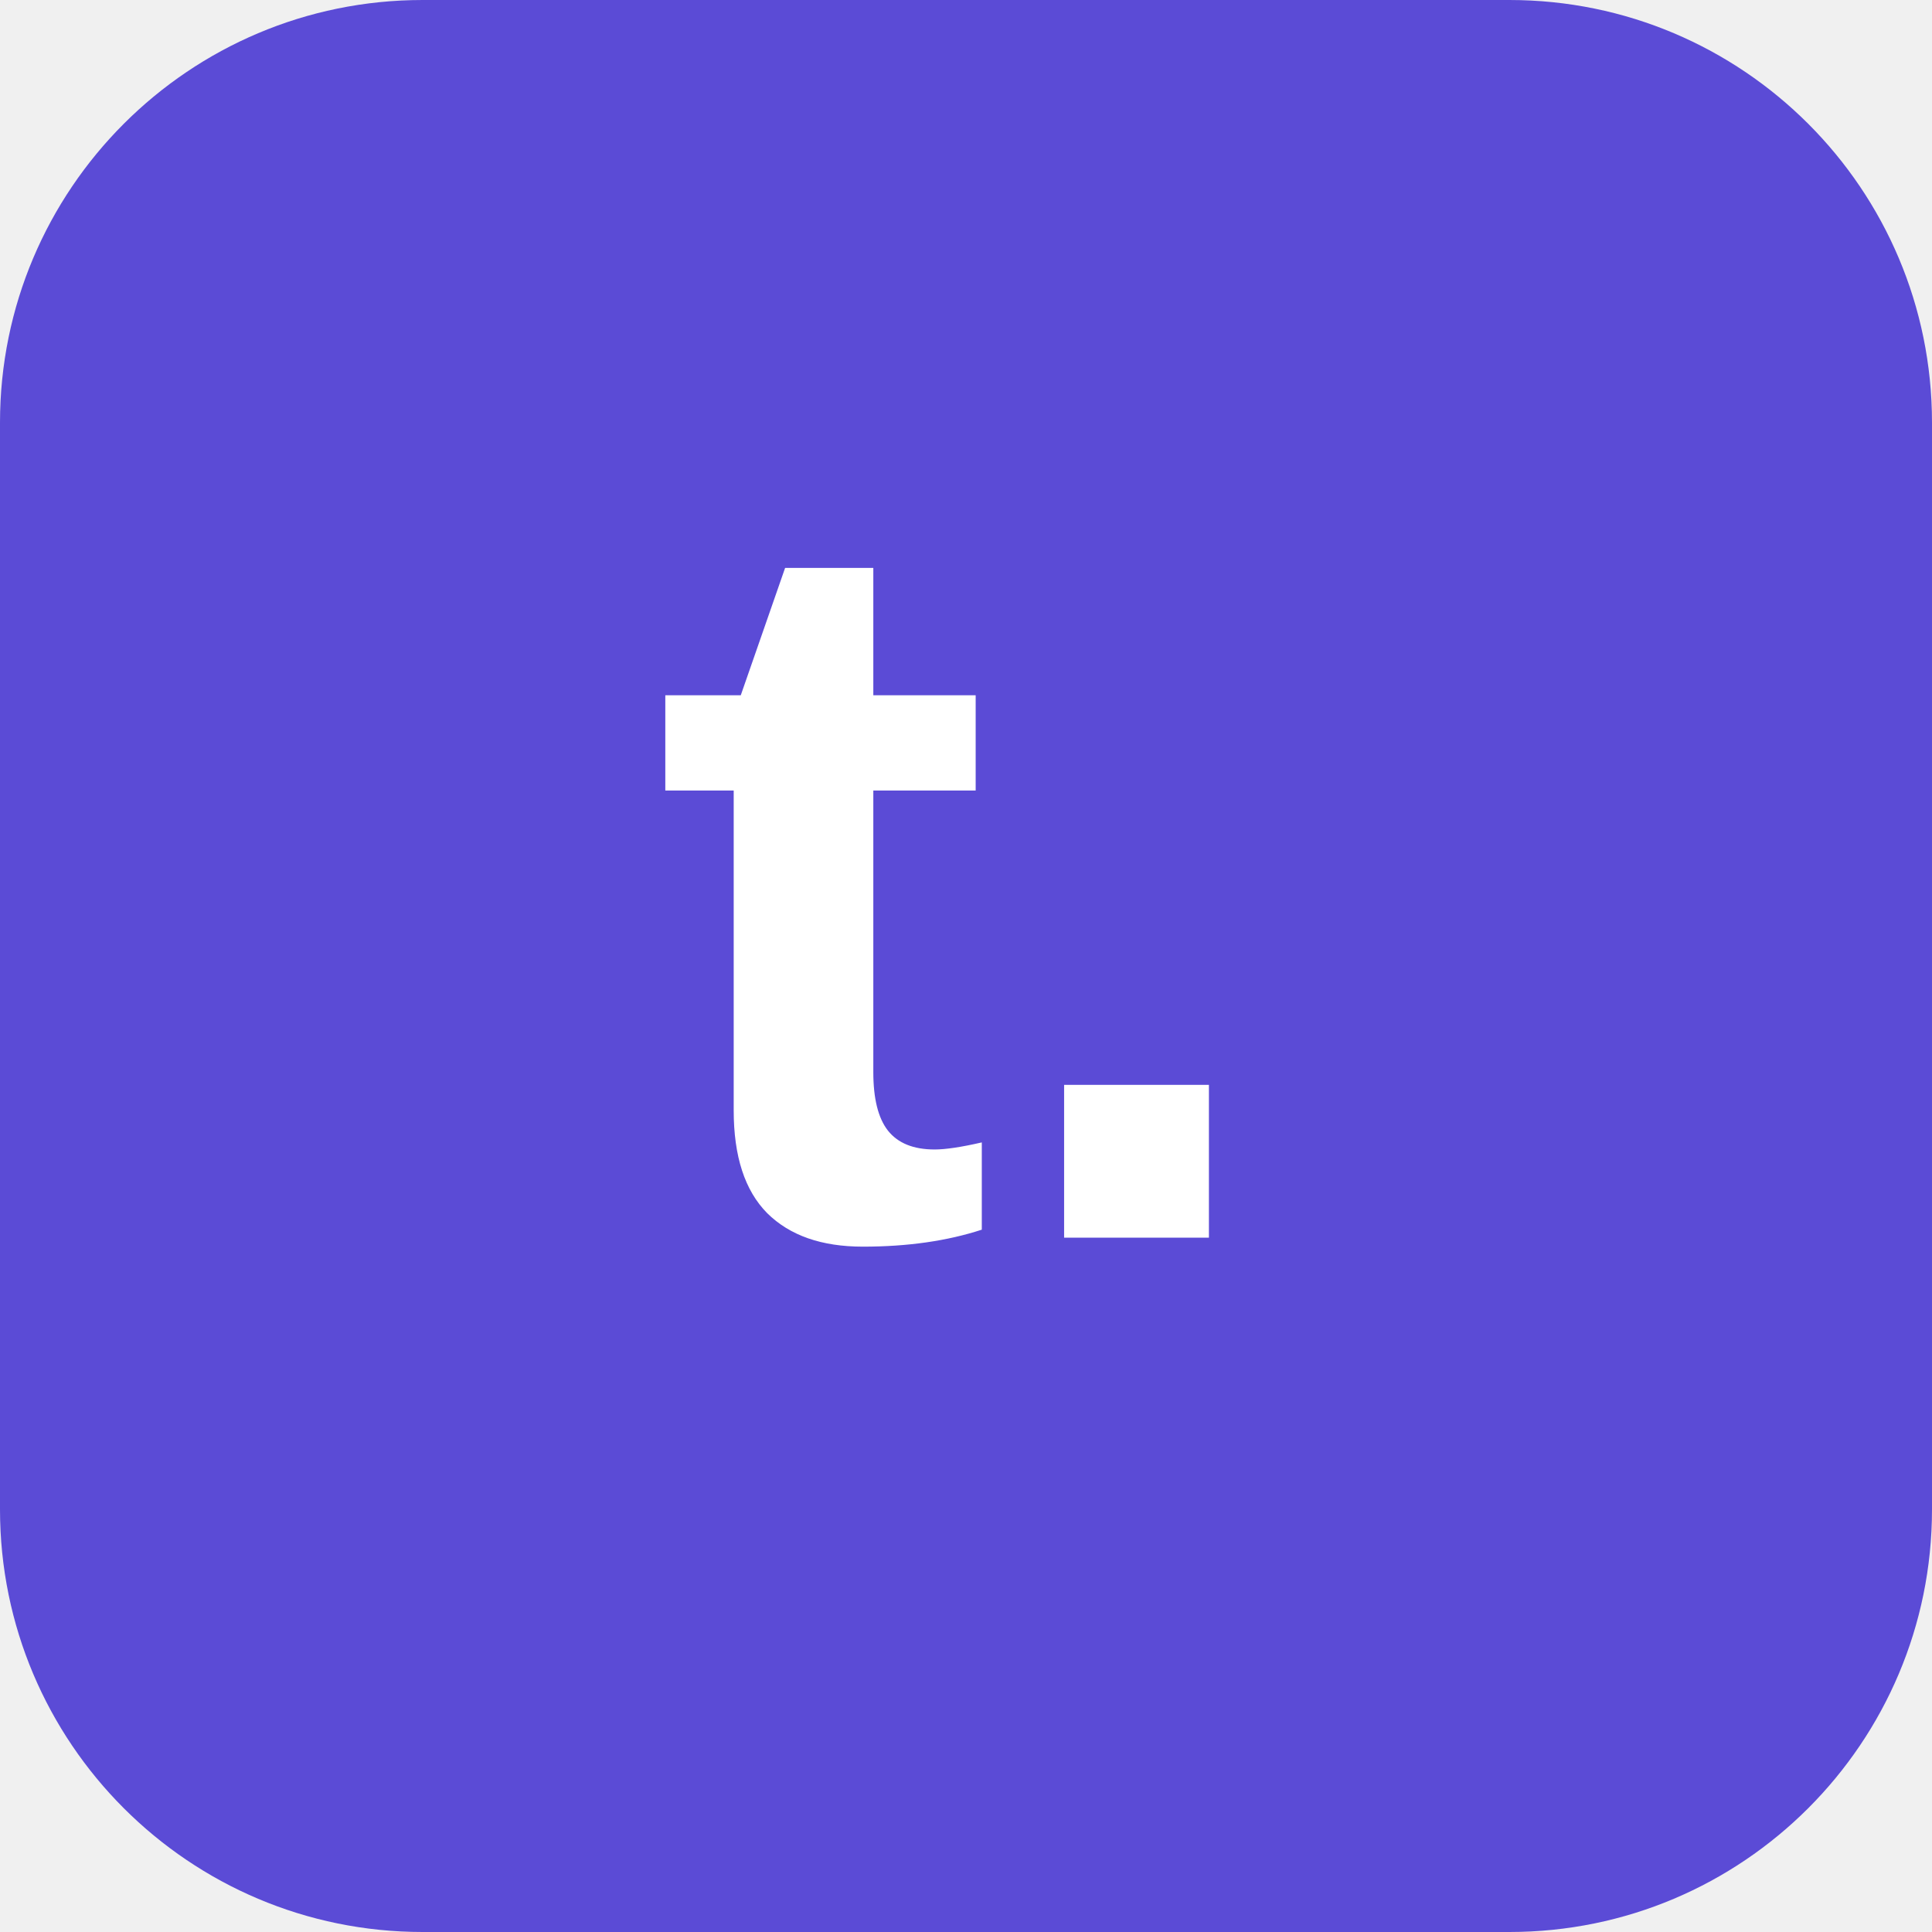
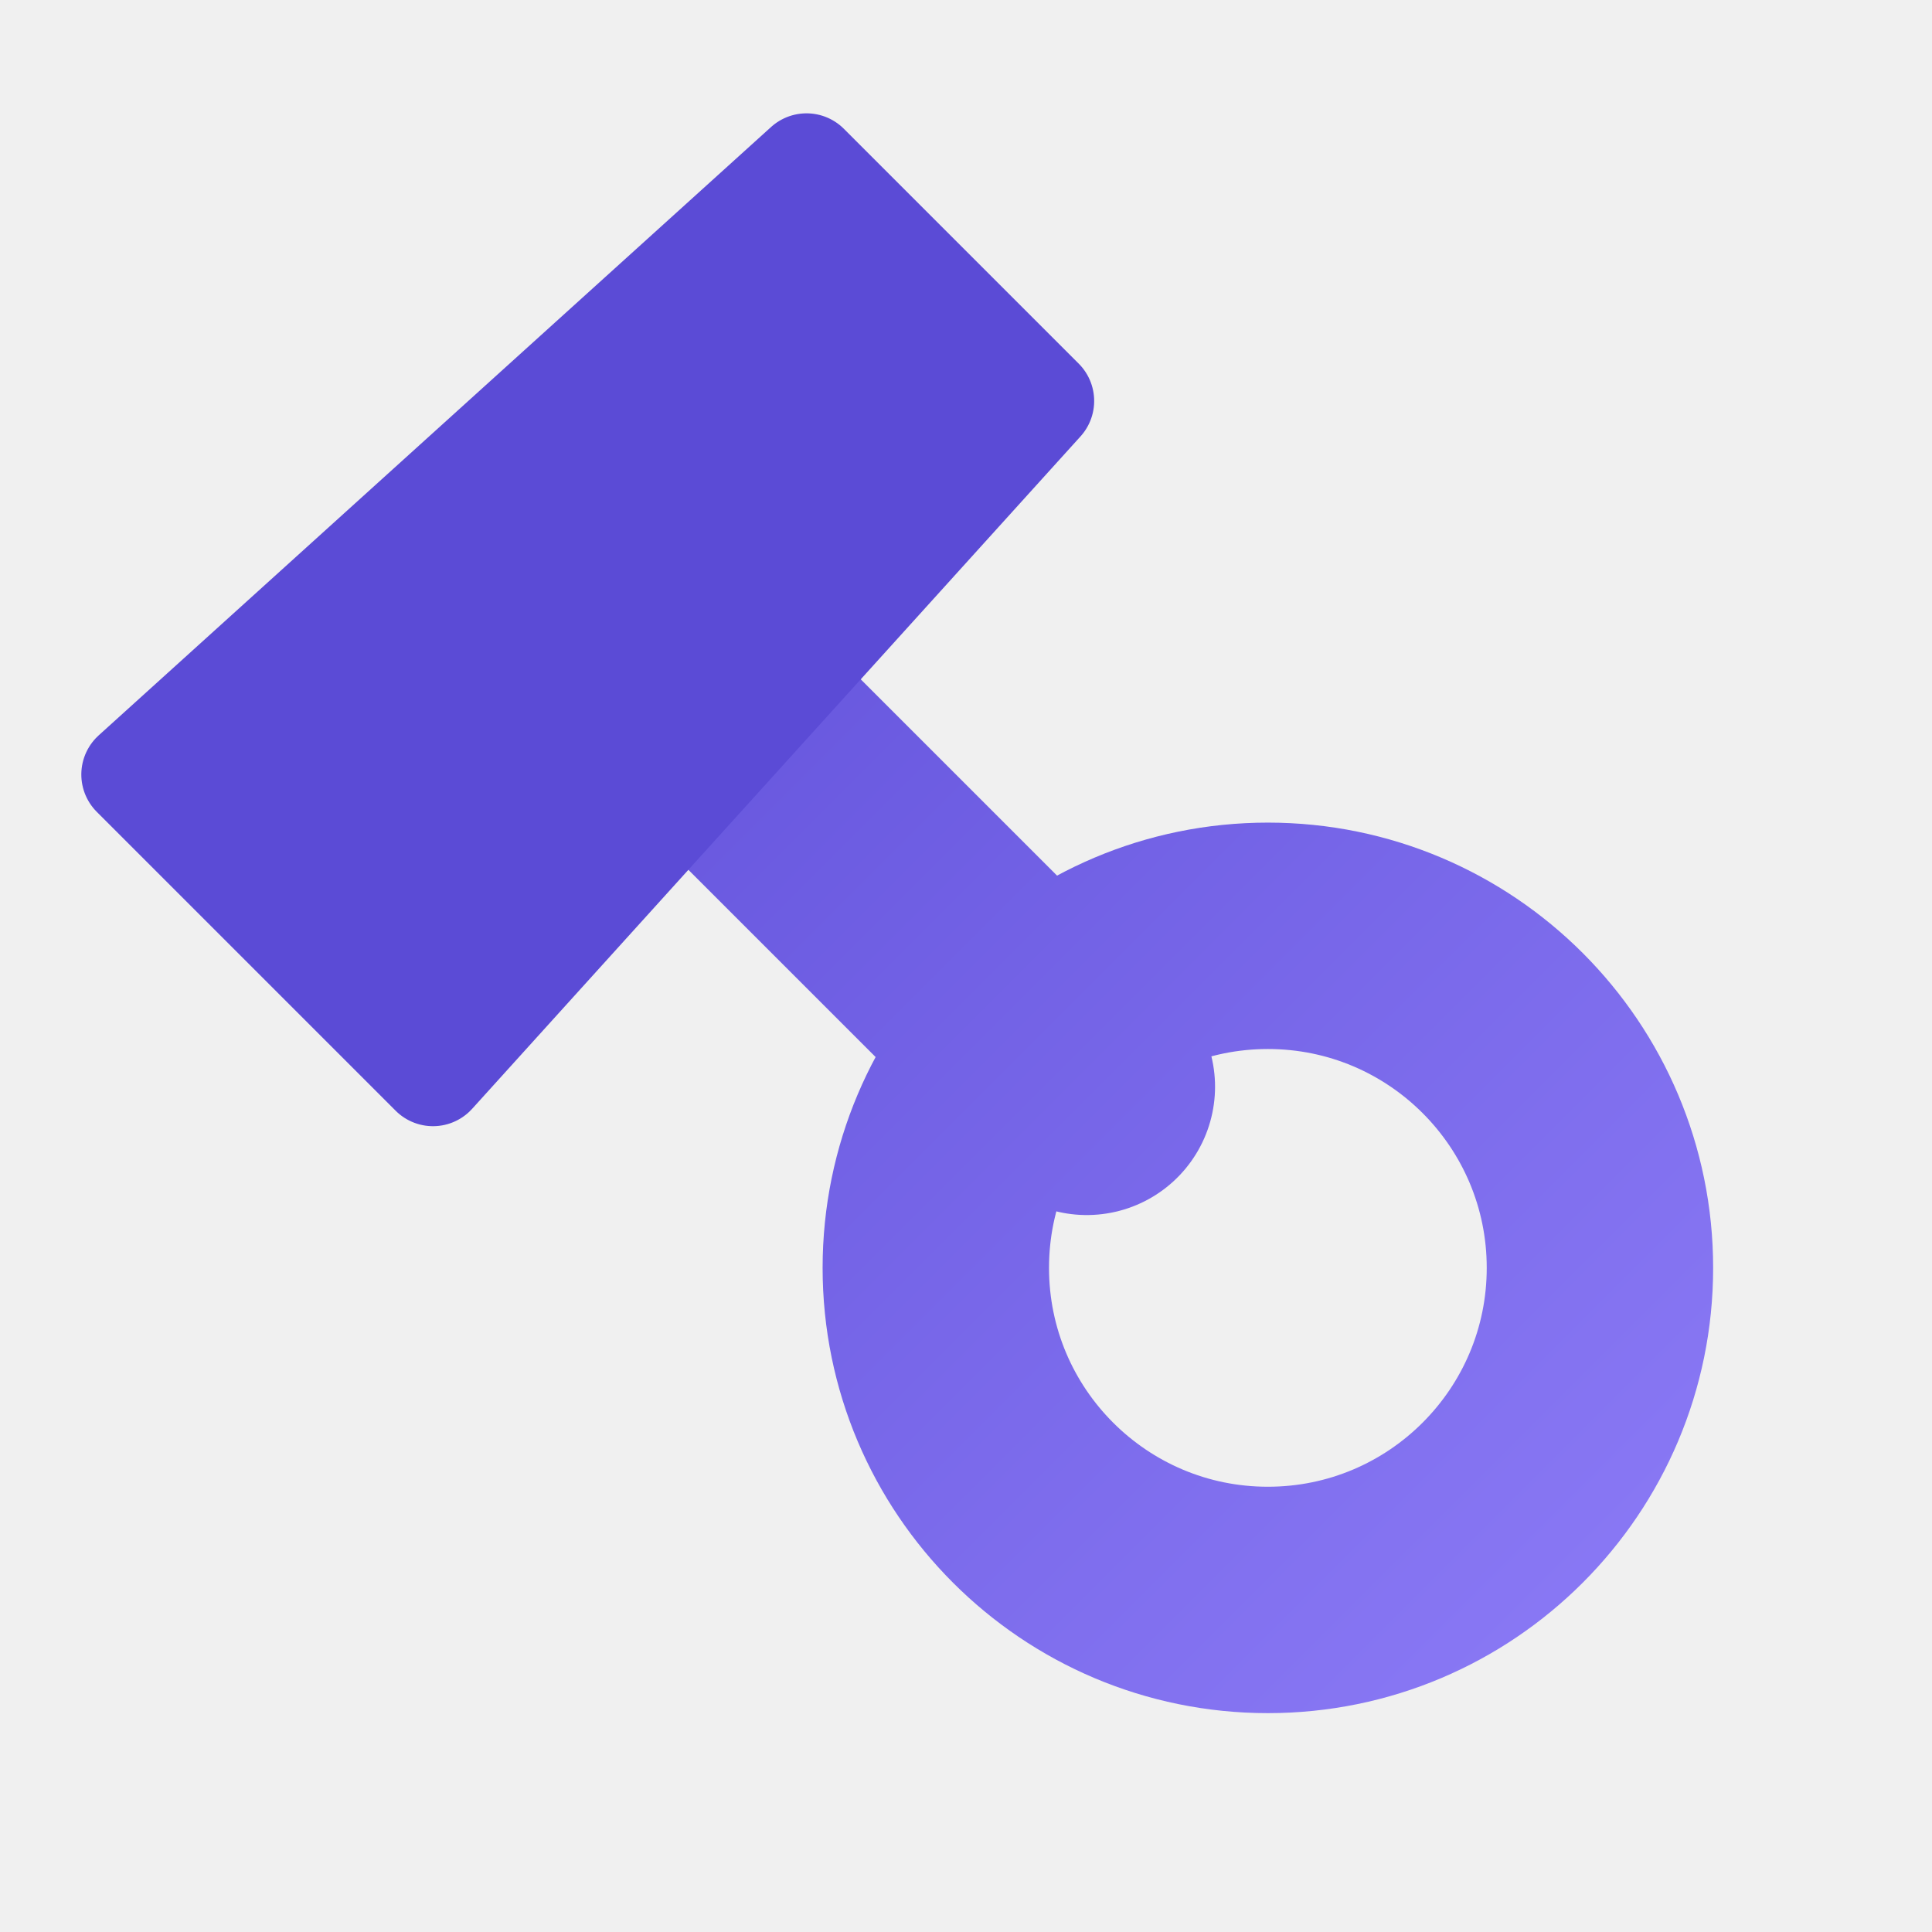
- <svg xmlns="http://www.w3.org/2000/svg" width="64" height="64" viewBox="0 0 64 64">
-   <rect width="64" height="64" rx="14" fill="#5B4BD6" />
-   <text x="32" y="41" font-family="Segoe UI, Arial, sans-serif" font-size="34" font-weight="600" fill="#fff" text-anchor="middle">t.</text>
+ <svg xmlns="http://www.w3.org/2000/svg" width="64" height="64" viewBox="0 0 64 64" role="img" aria-label="tools.maxhogan.dev">
+   <defs>
+     <linearGradient id="b" gradientUnits="userSpaceOnUse" x1="12" y1="12" x2="54" y2="54">
+       <stop offset="0" stop-color="#5B4BD6" />
+       <stop offset="1" stop-color="#8A79F5" />
+     </linearGradient>
+   </defs>
+   <line x1="36" y1="36" x2="23" y2="23" stroke="url(#b)" stroke-width="8.5" stroke-linecap="round" />
+   <g transform="translate(20 20) rotate(-45)">
+     <path d="M-15 -7 L15 -5.5 L15 5.5 L-15 7 Z" fill="url(#b)" stroke="url(#b)" stroke-width="3.5" stroke-linejoin="round" />
+   </g>
+   <circle cx="42" cy="42" r="11" fill="none" stroke="url(#b)" stroke-width="7.5" />
</svg>
